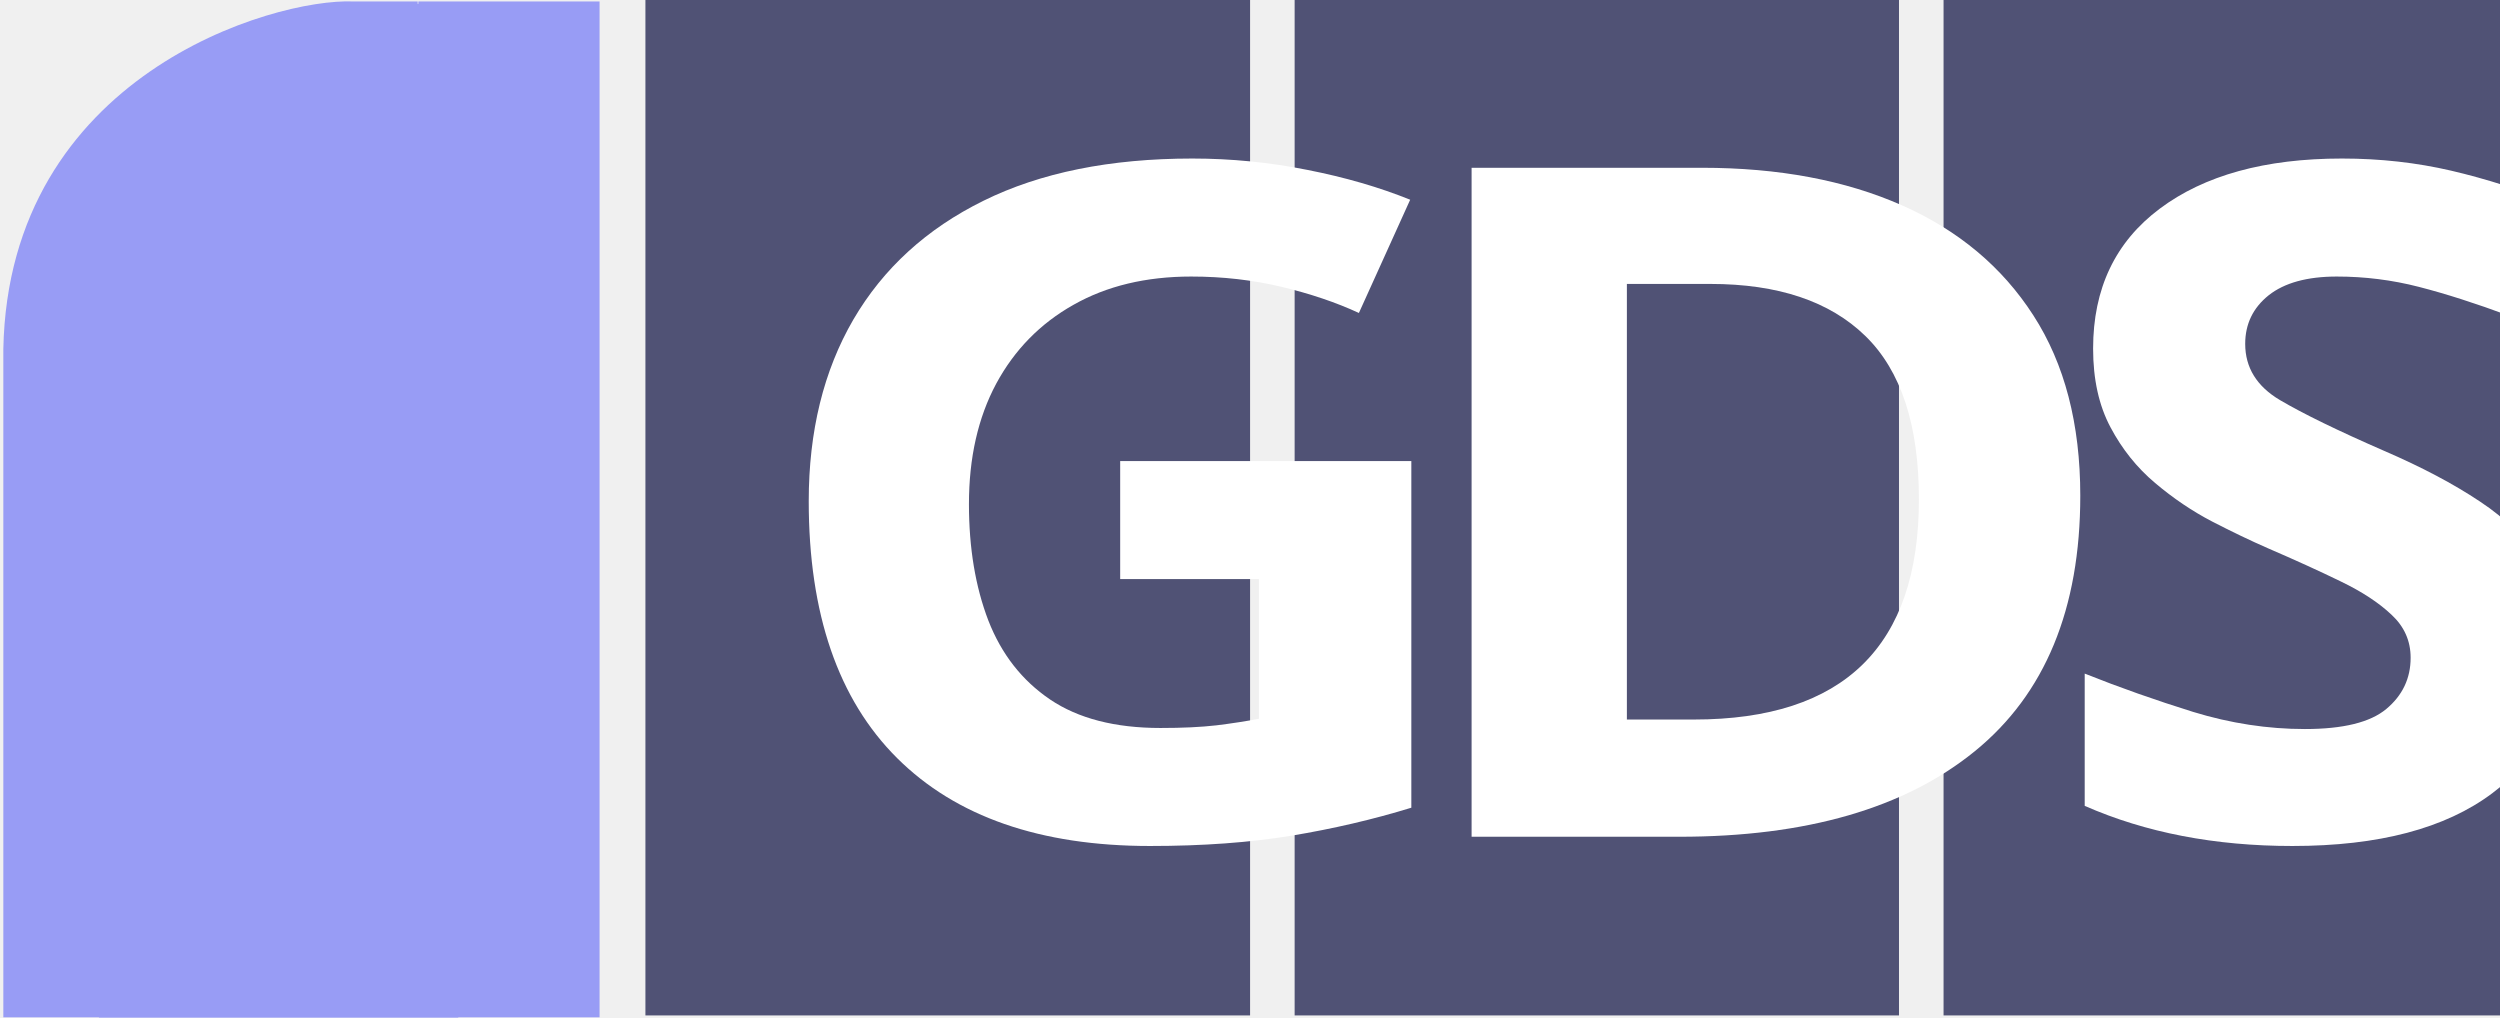
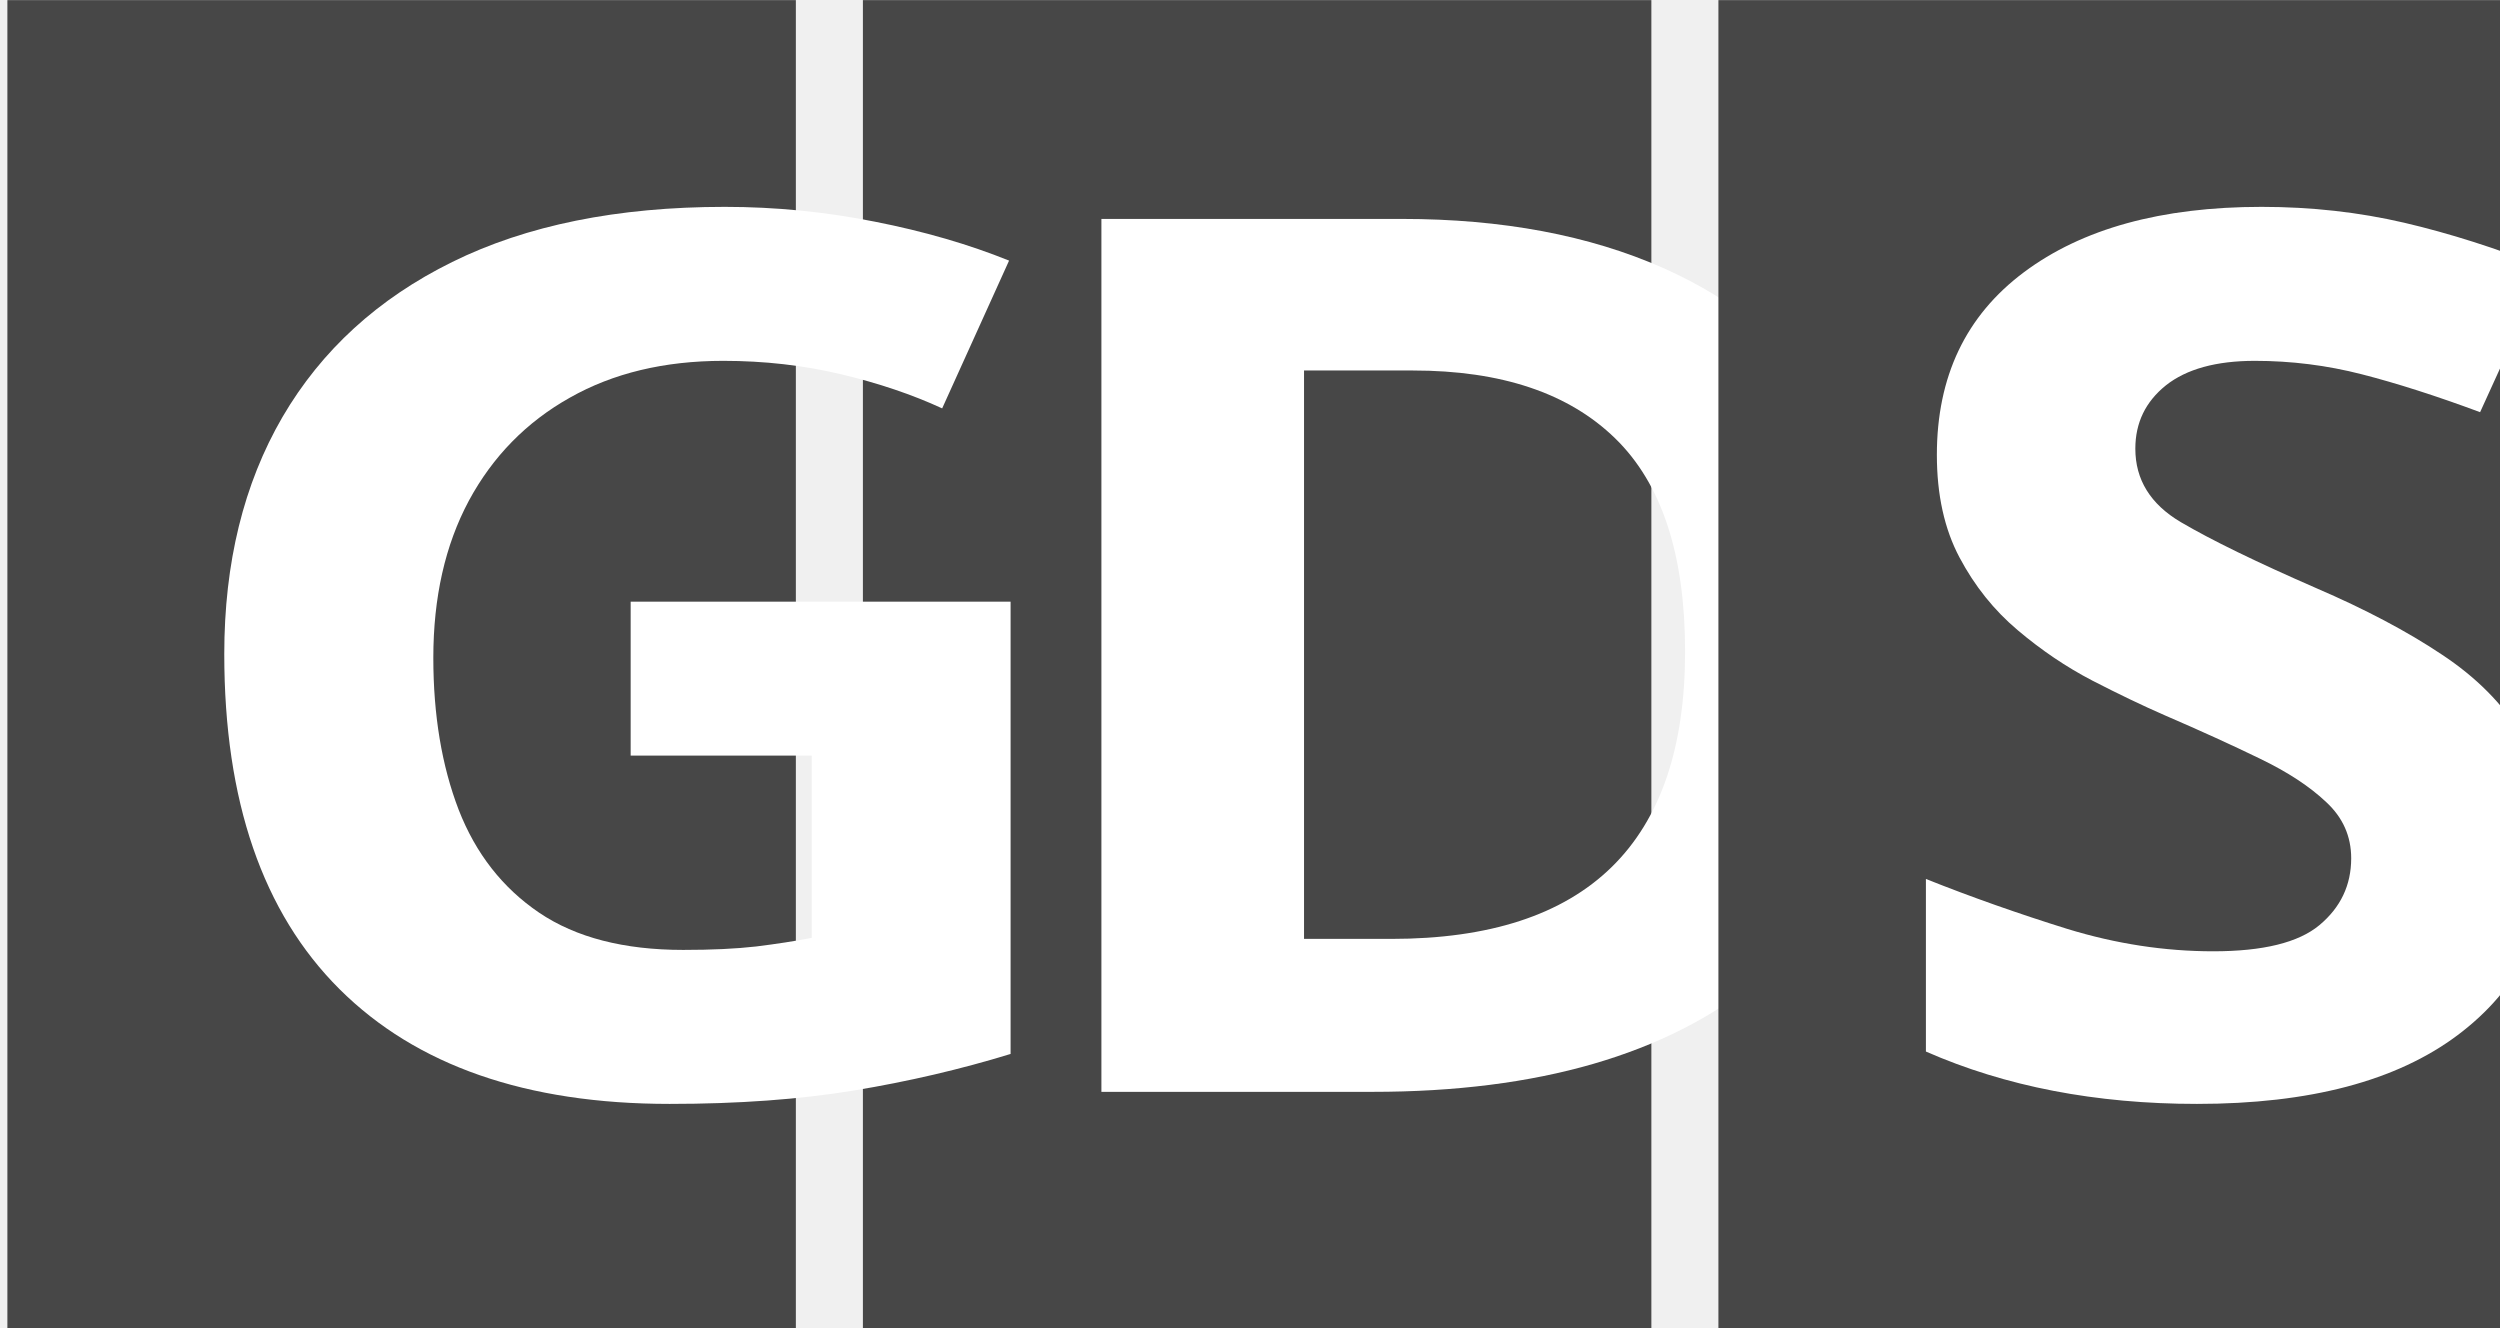
- <svg xmlns="http://www.w3.org/2000/svg" width="141.245mm" height="57.486mm" viewBox="0 0 141.245 57.486" version="1.1" id="svg4854">
+ <svg xmlns="http://www.w3.org/2000/svg" width="108.245mm" height="57.486mm" viewBox="0 0 108.245 57.486" version="1.1" id="svg4854">
  <defs id="defs4858" />
-   <path id="path8044" style="fill:#989cf5;fill-opacity:1;stroke:#ffe680;stroke-width:0;stroke-linecap:round;stroke-linejoin:round" d="M 0.188,19.723 V 57.479 H 5.59 v 0.017 H 25.89 v -0.017 h 7.985 V 0.082 H 23.637 v 0.136 h -0.04 v -0.136 H 19.948 C 15.415,-0.098 0.489,4.251 0.188,19.723 Z" />
-   <path id="path4838" style="fill:#505275;fill-opacity:1;stroke:#ffe680;stroke-width:0;stroke-linecap:round;stroke-linejoin:round" d="M 36.465 -0.027 L 36.465 57.37 L 70.627 57.37 L 70.627 -0.027 L 36.465 -0.027 z M 73.144 -0.027 L 73.144 57.37 L 107.289 57.37 L 107.289 -0.027 L 73.144 -0.027 z M 109.807 -0.027 L 109.807 57.37 L 141.801 57.37 L 141.801 -0.027 L 109.807 -0.027 z " />
-   <text xml:space="preserve" style="font-weight:700;font-size:55.453px;font-family:'Arial Narrow';-inkscape-font-specification:'Arial Narrow Bold';fill:#ffffff;fill-opacity:1;stroke:#ffe680;stroke-width:0;stroke-linecap:round;stroke-linejoin:round" x="40.4" y="49.526" transform="scale(1.047565,0.9545951)" id="text4842">
-     <tspan style="font-style:normal;font-variant:normal;font-weight:700;font-stretch:normal;font-family:'Bebas Neue';-inkscape-font-specification:'Bebas Neue Bold';fill:#ffffff;fill-opacity:1;stroke-width:0" x="40.4" y="49.526" id="tspan4840">G</tspan>
+   <rect style="opacity:1;fill:#474747;fill-opacity:1;stroke:none;stroke-width:7.884;stroke-linecap:round;stroke-linejoin:round;stroke-dasharray:none" id="rect65832" width="34.139" height="57.579" x="37.362" y="0.005" />
+   <rect style="opacity:1;fill:#474747;fill-opacity:1;stroke:none;stroke-width:7.884;stroke-linecap:round;stroke-linejoin:round;stroke-dasharray:none" id="rect65834" width="34.139" height="57.579" x="0.32" y="0.005" />
+   <text xml:space="preserve" style="font-weight:700;font-size:55.453px;font-family:'Arial Narrow';-inkscape-font-specification:'Arial Narrow Bold';fill:#ffffff;fill-opacity:1;stroke:#ffe680;stroke-width:0;stroke-linecap:round;stroke-linejoin:round" x="6.05" y="49.526" transform="scale(1.047565,0.9545951)" id="text4842">
+     <tspan style="font-style:normal;font-variant:normal;font-weight:700;font-stretch:normal;font-family:'Bebas Neue';-inkscape-font-specification:'Bebas Neue Bold';fill:#ffffff;fill-opacity:1;stroke-width:0" x="6.05" y="49.526" id="tspan4840">G</tspan>
  </text>
-   <text xml:space="preserve" style="font-weight:700;font-size:55.453px;font-family:'Arial Narrow';-inkscape-font-specification:'Arial Narrow Bold';fill:#ffffff;fill-opacity:1;stroke:#ffe680;stroke-width:0;stroke-linecap:round;stroke-linejoin:round" x="74.383" y="49.526" transform="scale(1.047565,0.9545951)" id="text4846">
-     <tspan style="font-style:normal;font-variant:normal;font-weight:700;font-stretch:normal;font-family:'Bebas Neue';-inkscape-font-specification:'Bebas Neue Bold';fill:#ffffff;fill-opacity:1;stroke-width:0" x="74.383" y="49.526" id="tspan4844">D</tspan>
+   <text xml:space="preserve" style="font-weight:700;font-size:55.453px;font-family:'Arial Narrow';-inkscape-font-specification:'Arial Narrow Bold';fill:#ffffff;fill-opacity:1;stroke:#ffe680;stroke-width:0;stroke-linecap:round;stroke-linejoin:round" x="40.538" y="49.526" transform="scale(1.047565,0.9545951)" id="text4846">
+     <tspan style="font-style:normal;font-variant:normal;font-weight:700;font-stretch:normal;font-family:'Bebas Neue';-inkscape-font-specification:'Bebas Neue Bold';fill:#ffffff;fill-opacity:1;stroke-width:0" x="40.538" y="49.526" id="tspan4844">D</tspan>
  </text>
-   <text xml:space="preserve" style="font-weight:700;font-size:55.453px;font-family:'Arial Narrow';-inkscape-font-specification:'Arial Narrow Bold';fill:#ffffff;fill-opacity:1;stroke:#ffe680;stroke-width:0;stroke-linecap:round;stroke-linejoin:round" x="109.887" y="49.526" transform="scale(1.047565,0.9545951)" id="text4850">
-     <tspan style="font-style:normal;font-variant:normal;font-weight:700;font-stretch:normal;font-family:'Bebas Neue';-inkscape-font-specification:'Bebas Neue Bold';fill:#ffffff;fill-opacity:1;stroke-width:0" x="109.887" y="49.526" id="tspan4848">S</tspan>
+   <rect style="opacity:1;fill:#474747;fill-opacity:1;stroke:none;stroke-width:7.884;stroke-linecap:round;stroke-linejoin:round;stroke-dasharray:none" id="rect65830" width="34.139" height="57.579" x="74.404" y="0.005" />
+   <text xml:space="preserve" style="font-weight:700;font-size:55.453px;font-family:'Arial Narrow';-inkscape-font-specification:'Arial Narrow Bold';fill:#ffffff;fill-opacity:1;stroke:#ffe680;stroke-width:0;stroke-linecap:round;stroke-linejoin:round" x="77.053" y="49.526" transform="scale(1.047565,0.9545951)" id="text4850">
+     <tspan style="font-style:normal;font-variant:normal;font-weight:700;font-stretch:normal;font-family:'Bebas Neue';-inkscape-font-specification:'Bebas Neue Bold';fill:#ffffff;fill-opacity:1;stroke-width:0" x="77.053" y="49.526" id="tspan4848">S</tspan>
  </text>
</svg>
